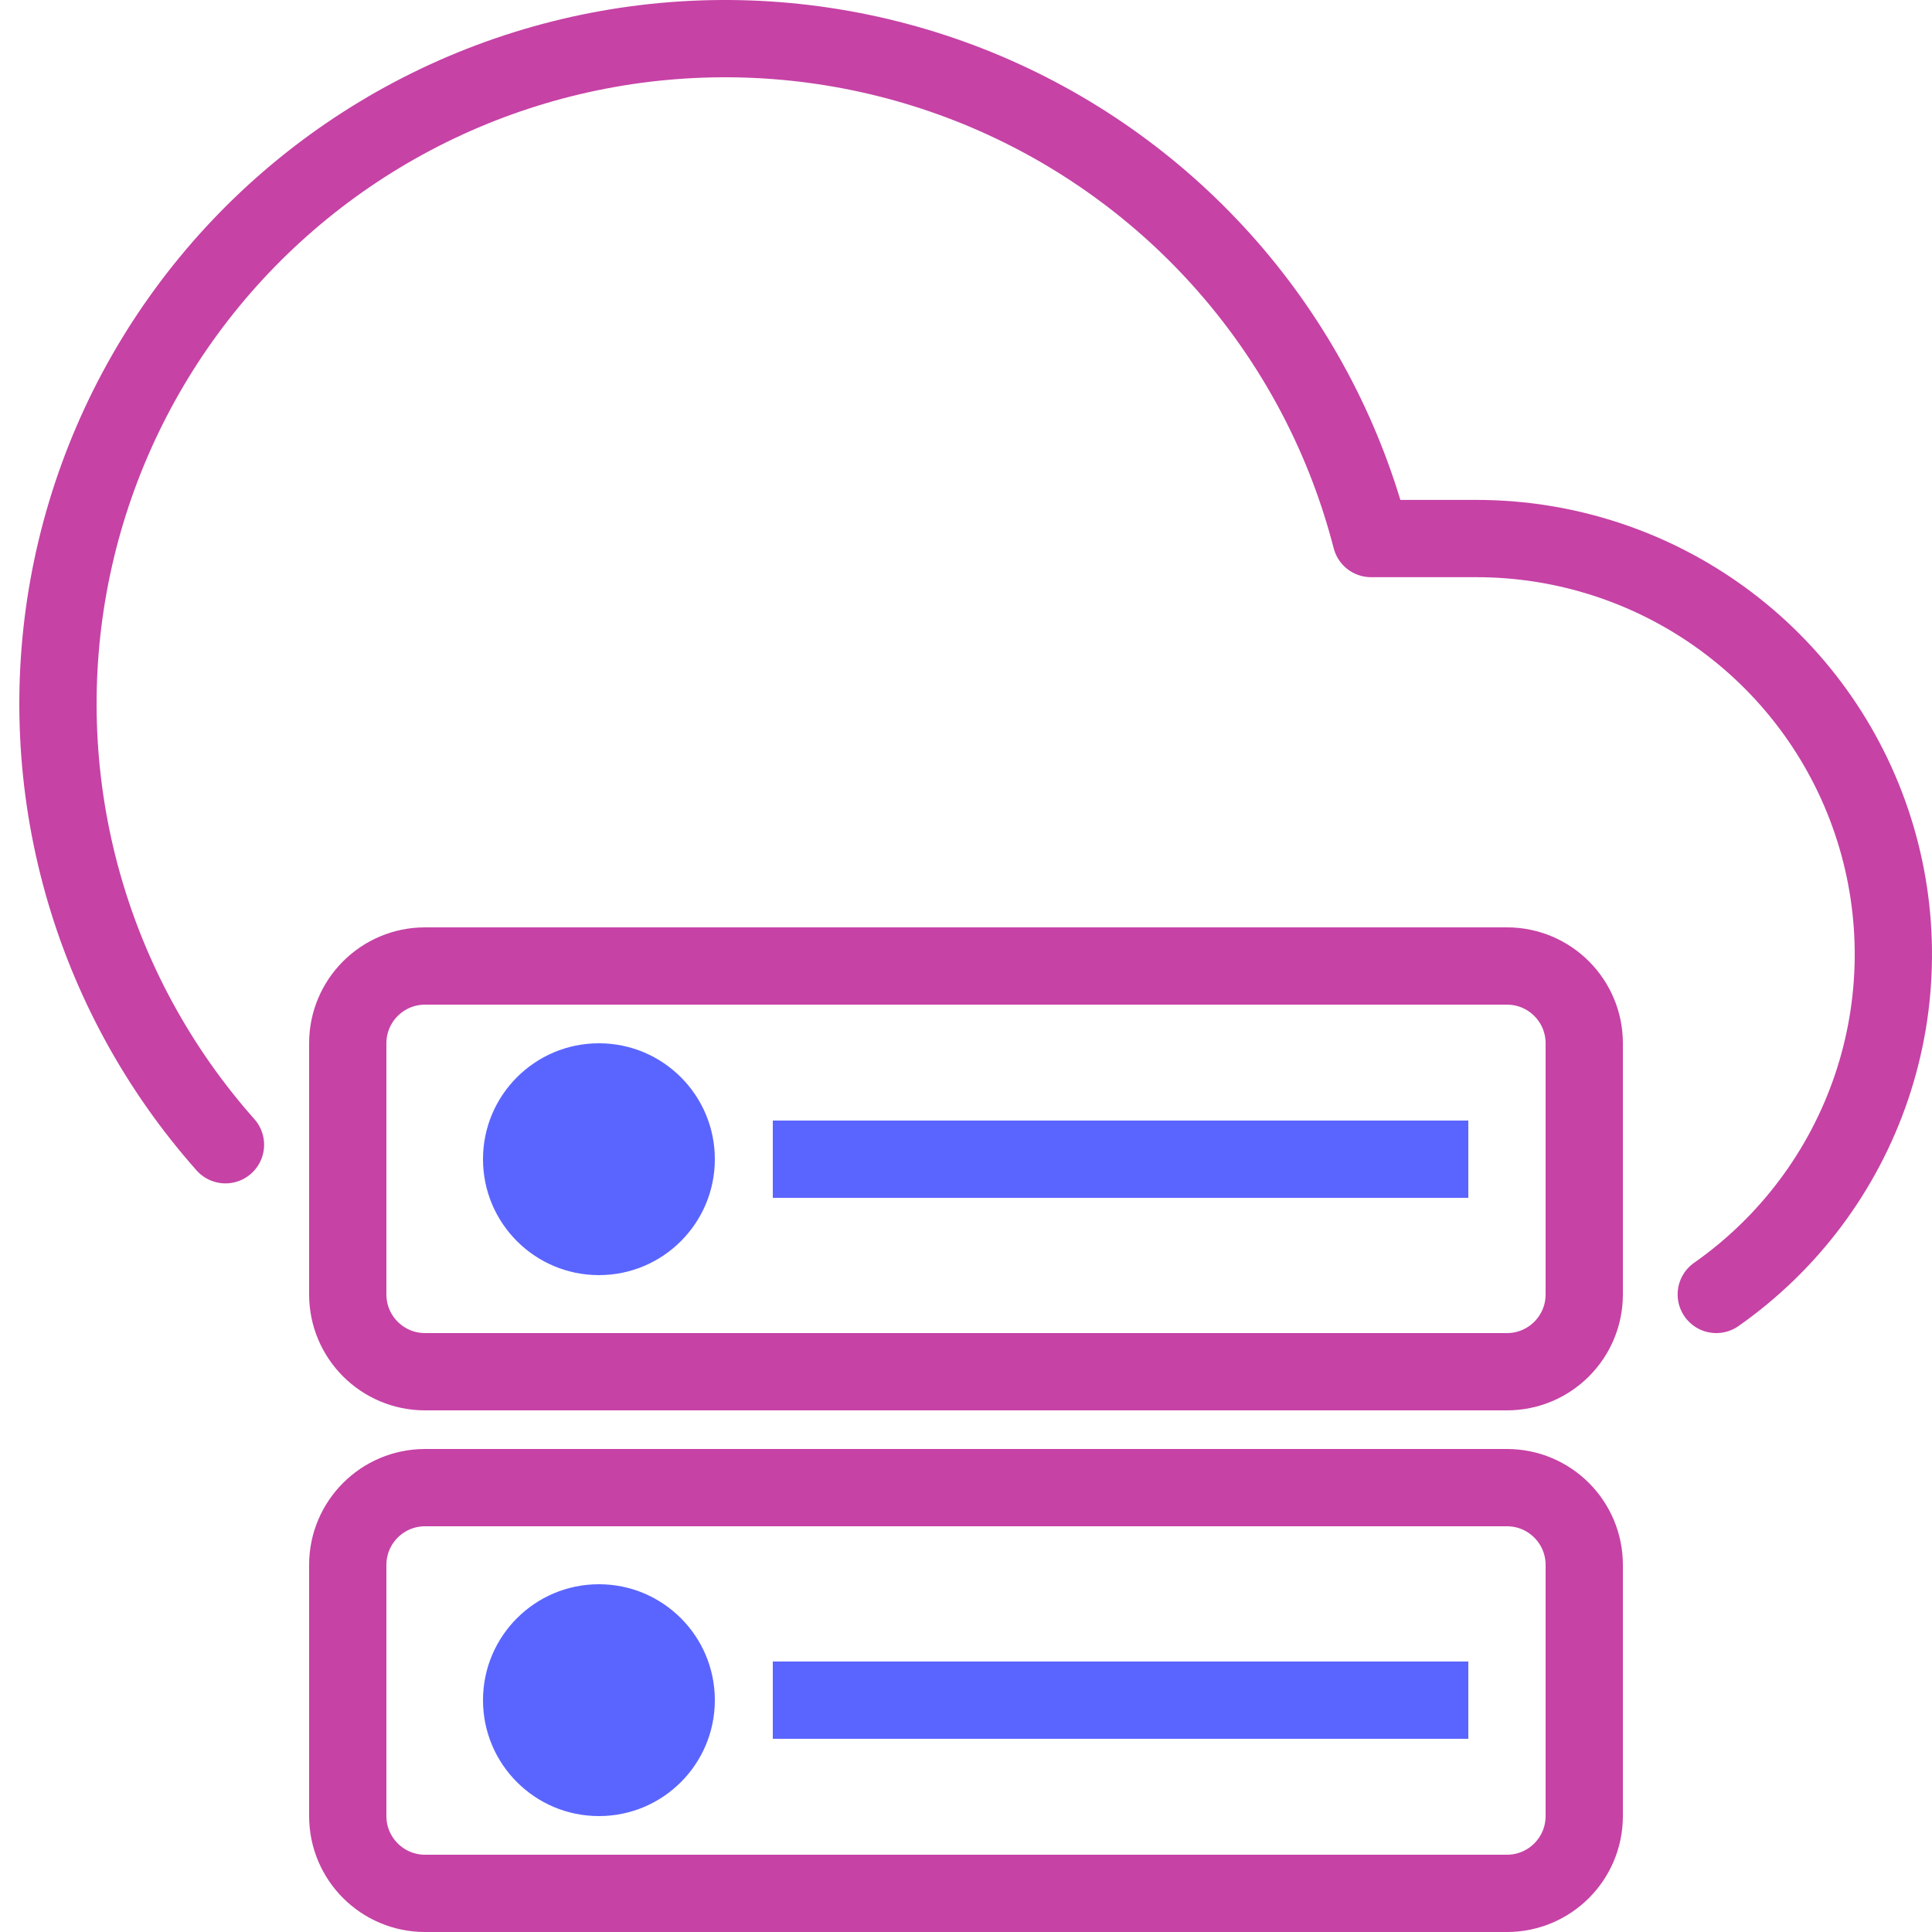
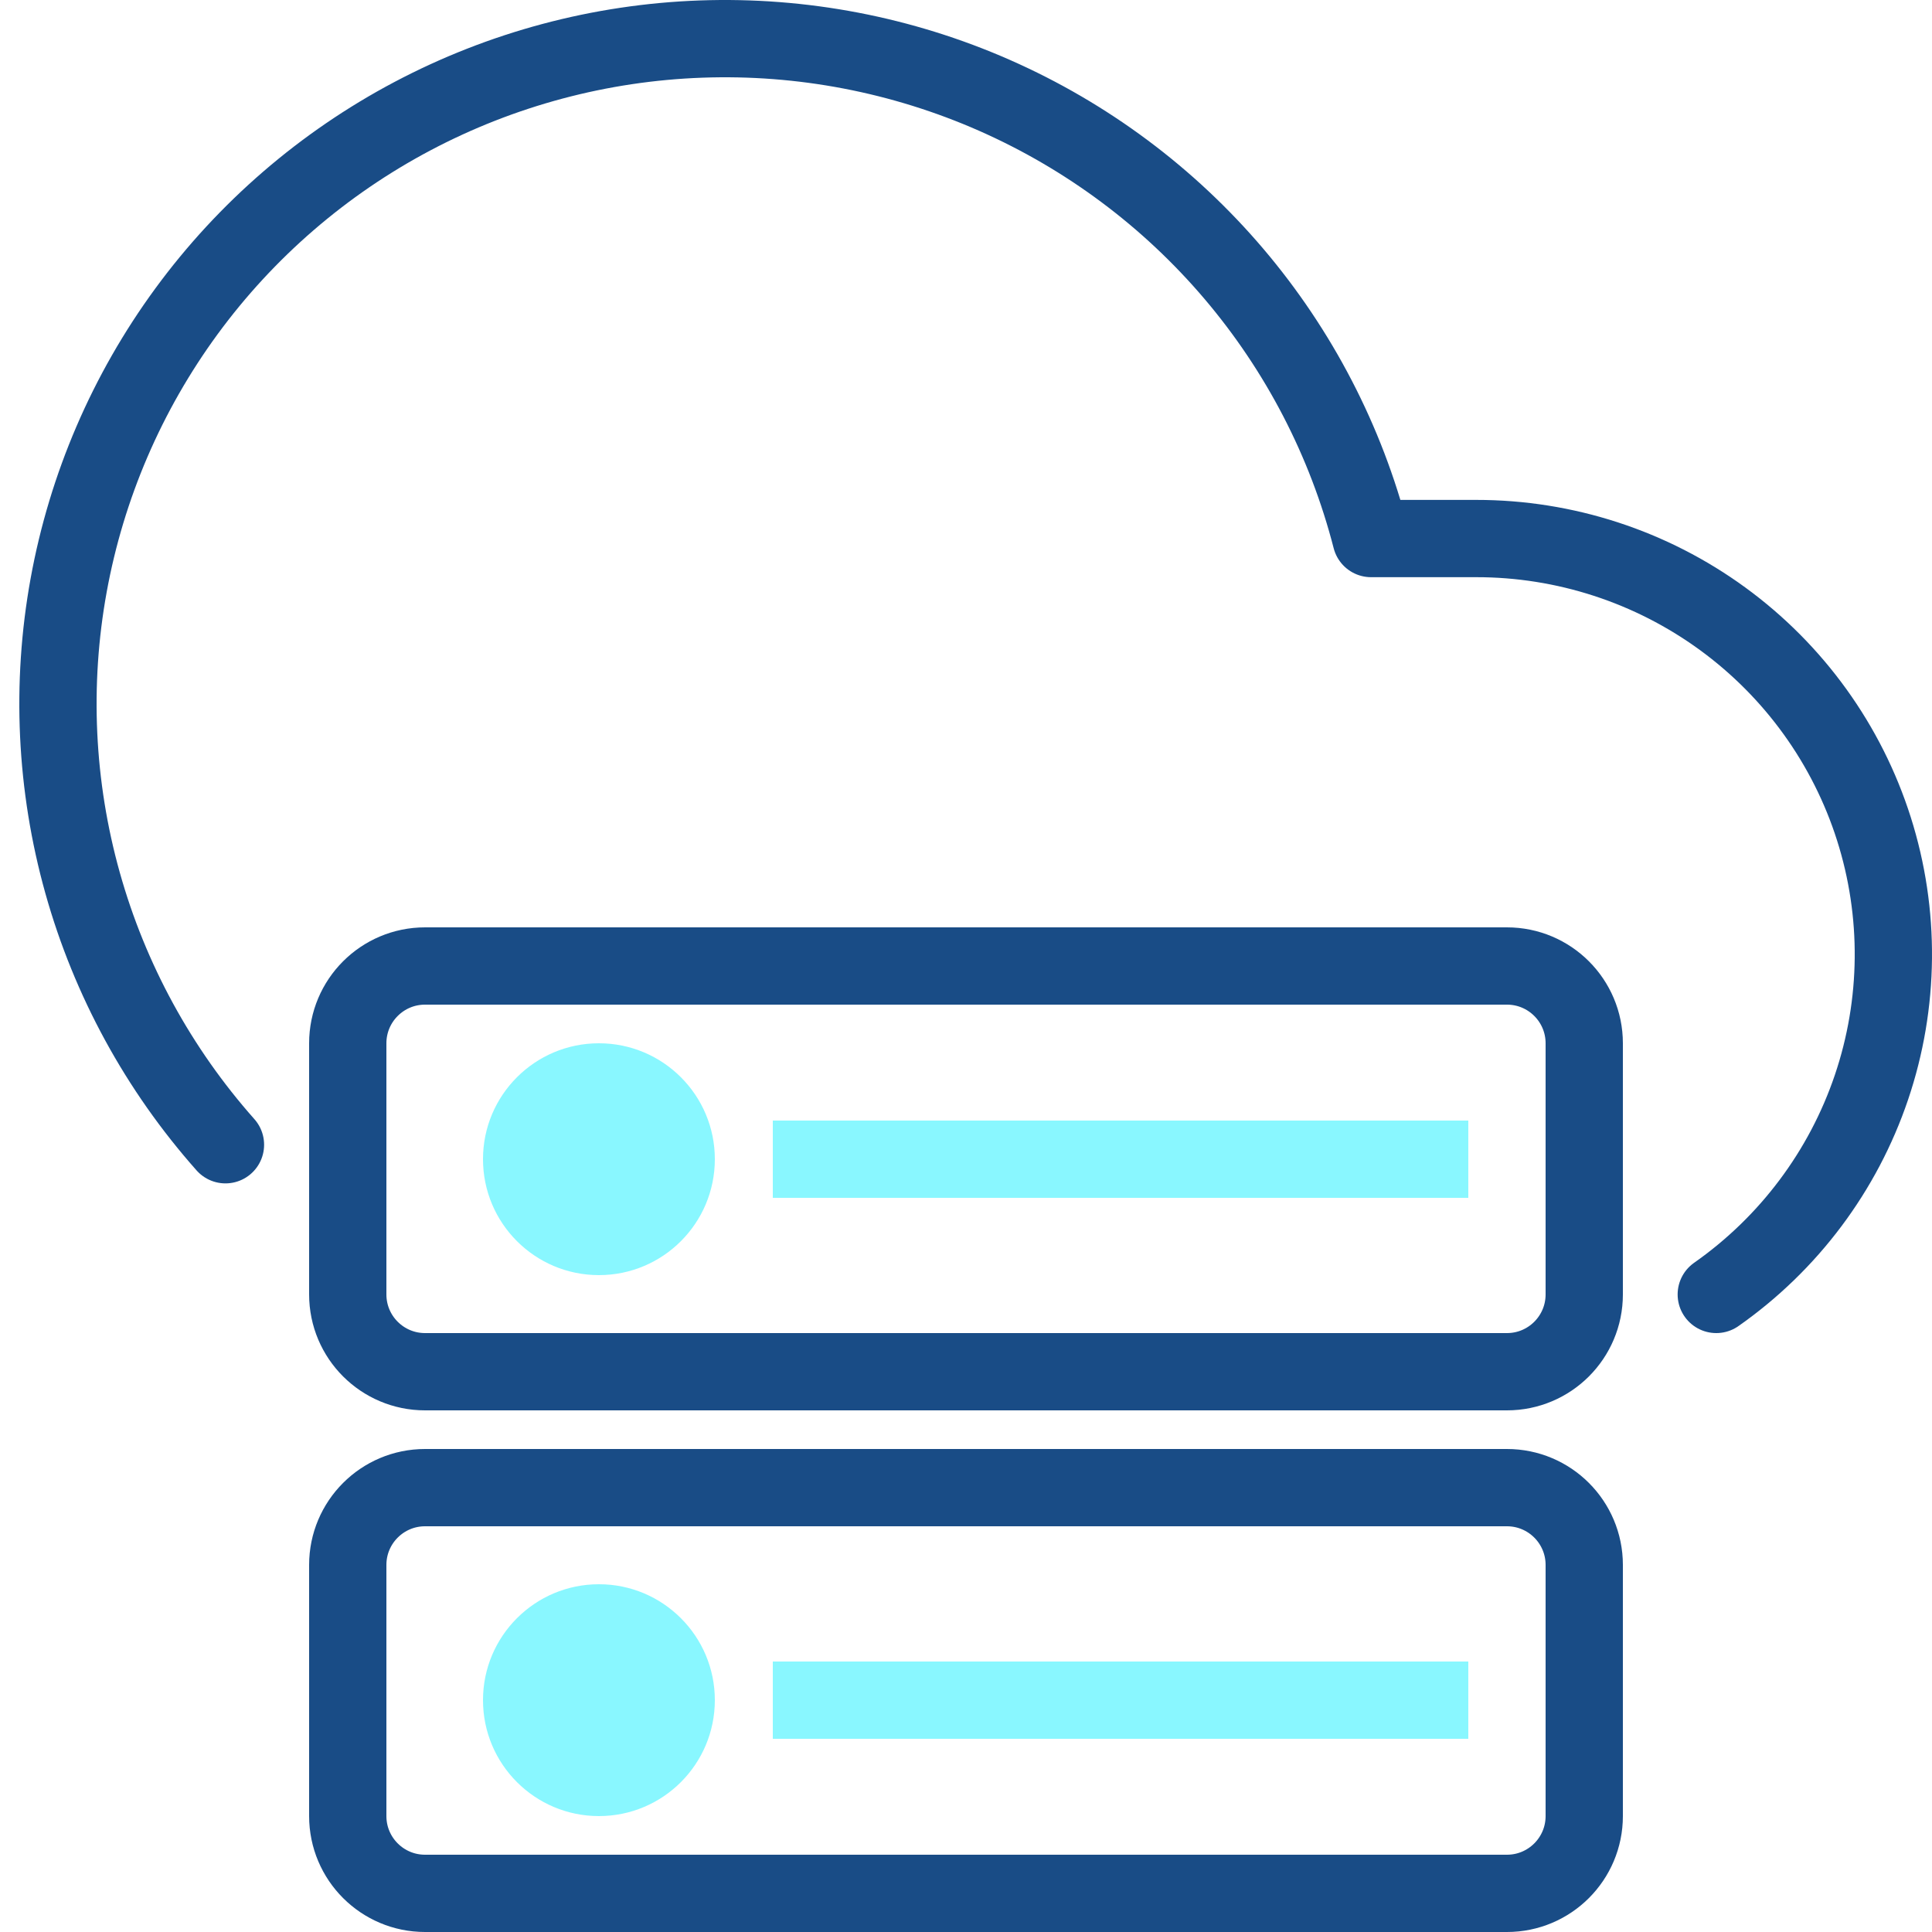
- <svg xmlns="http://www.w3.org/2000/svg" width="100" height="100" viewBox="0 0 100 100" fill="none">
-   <path d="M88.834 67C92.586 64.369 95.4 60.613 96.867 56.279C98.334 51.945 98.378 47.257 96.992 42.896C95.607 38.535 92.864 34.728 89.162 32.027C85.46 29.326 80.992 27.872 76.405 27.875H70.967C69.669 22.83 67.24 18.145 63.864 14.171C60.488 10.198 56.251 7.04 51.474 4.935C46.697 2.831 41.504 1.835 36.285 2.022C31.066 2.209 25.957 3.575 21.344 6.016C16.73 8.457 12.733 11.91 9.651 16.115C6.57 20.32 4.485 25.168 3.553 30.293C2.622 35.418 2.869 40.687 4.275 45.703C5.681 50.719 8.209 55.352 11.67 59.252" stroke="#C642A5" stroke-width="4" stroke-linecap="round" stroke-linejoin="round" />
-   <rect x="18" y="50" width="64" height="21" rx="4" stroke="#C642A5" stroke-width="4" />
-   <rect x="18" y="77" width="64" height="21" rx="4" stroke="#C642A5" stroke-width="4" />
-   <circle cx="31" cy="88" r="6" fill="#5A65FF" />
-   <circle cx="31" cy="60" r="6" fill="#5A65FF" />
-   <line x1="40" y1="88" x2="76" y2="88" stroke="#5A65FF" stroke-width="4" />
-   <line x1="40" y1="60" x2="76" y2="60" stroke="#5A65FF" stroke-width="4" />
+ <svg xmlns="http://www.w3.org/2000/svg" width="100px" height="100px" viewBox="0 0 100 100" fill="none" transform="rotate(0) scale(1, 1)">
+   <path d="M88.834 67C92.586 64.369 95.4 60.613 96.867 56.279C98.334 51.945 98.378 47.257 96.992 42.896C95.607 38.535 92.864 34.728 89.162 32.027C85.46 29.326 80.992 27.872 76.405 27.875H70.967C69.669 22.83 67.24 18.145 63.864 14.171C60.488 10.198 56.251 7.04 51.474 4.935C46.697 2.831 41.504 1.835 36.285 2.022C31.066 2.209 25.957 3.575 21.344 6.016C16.73 8.457 12.733 11.91 9.651 16.115C6.57 20.32 4.485 25.168 3.553 30.293C2.622 35.418 2.869 40.687 4.275 45.703C5.681 50.719 8.209 55.352 11.67 59.252" stroke="#194c86" stroke-width="4" stroke-linecap="round" stroke-linejoin="round" />
+   <rect x="18" y="50" width="64" height="21" rx="4" stroke="#194c86" stroke-width="4" />
+   <rect x="18" y="77" width="64" height="21" rx="4" stroke="#194c86" stroke-width="4" />
+   <circle cx="31" cy="88" r="6" fill="#89f7ff" />
+   <circle cx="31" cy="60" r="6" fill="#89f7ff" />
+   <line x1="40" y1="88" x2="76" y2="88" stroke="#89f7ff" stroke-width="4" />
+   <line x1="40" y1="60" x2="76" y2="60" stroke="#89f7ff" stroke-width="4" />
</svg>
